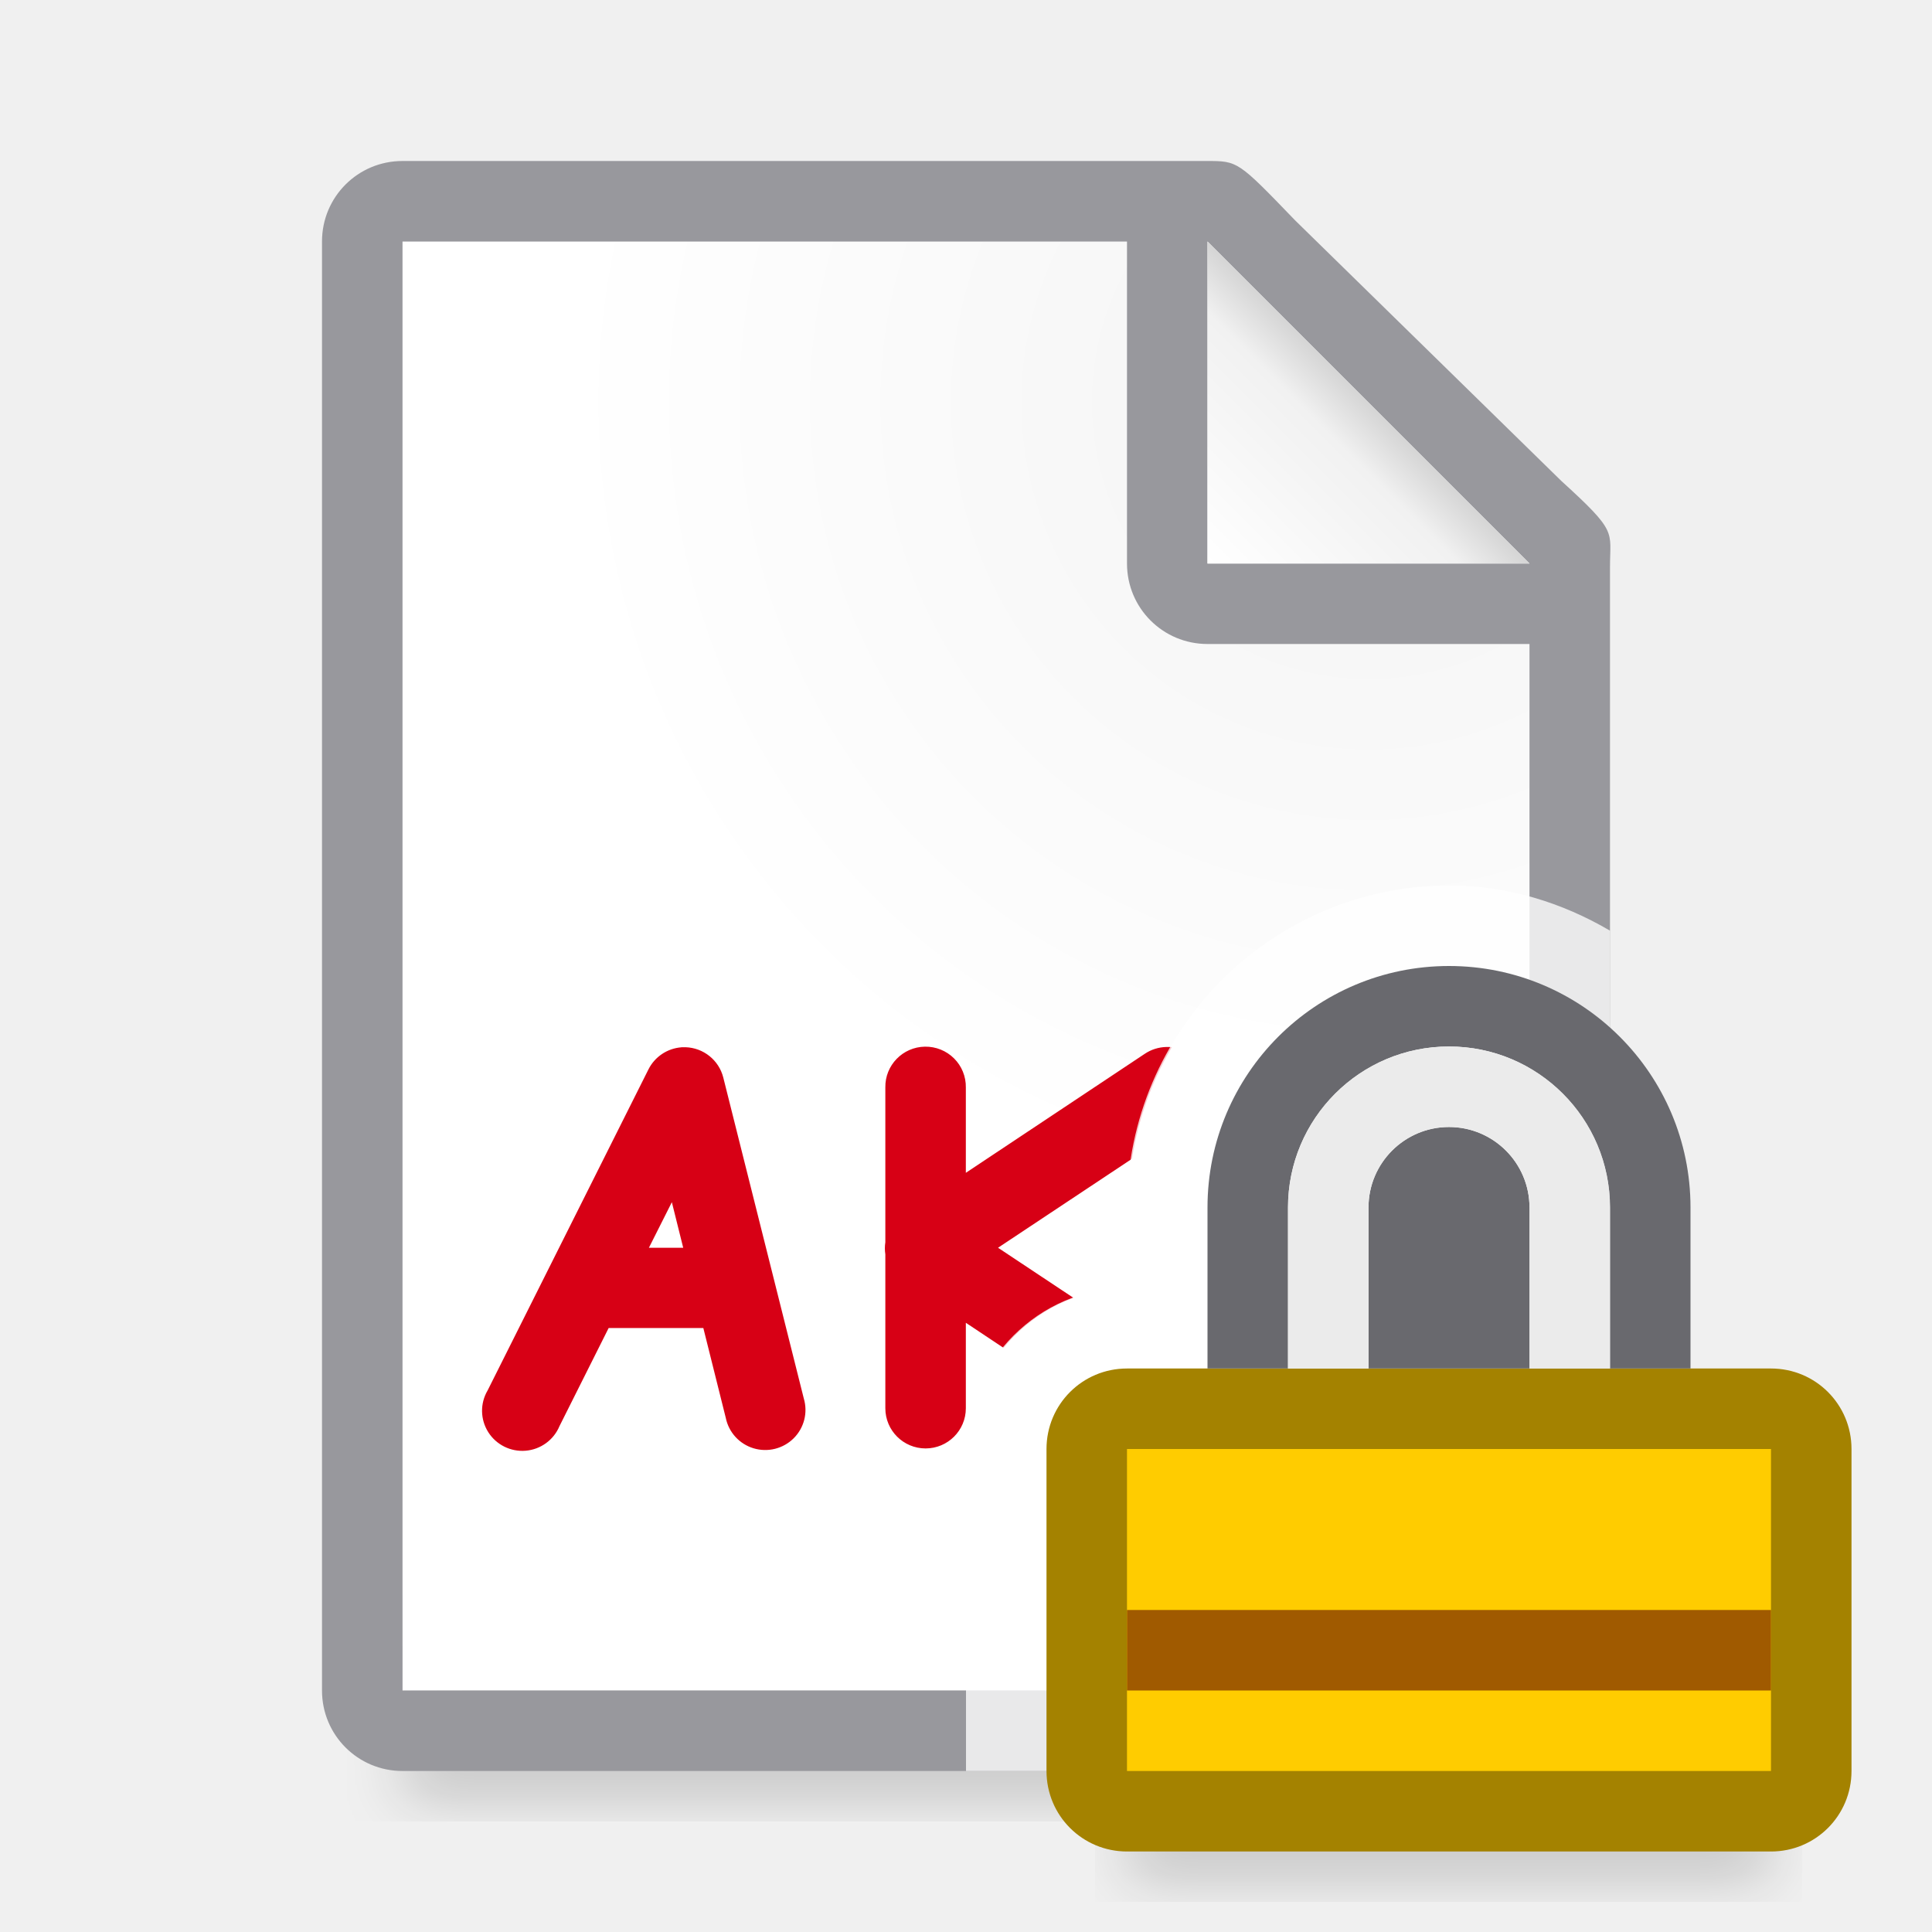
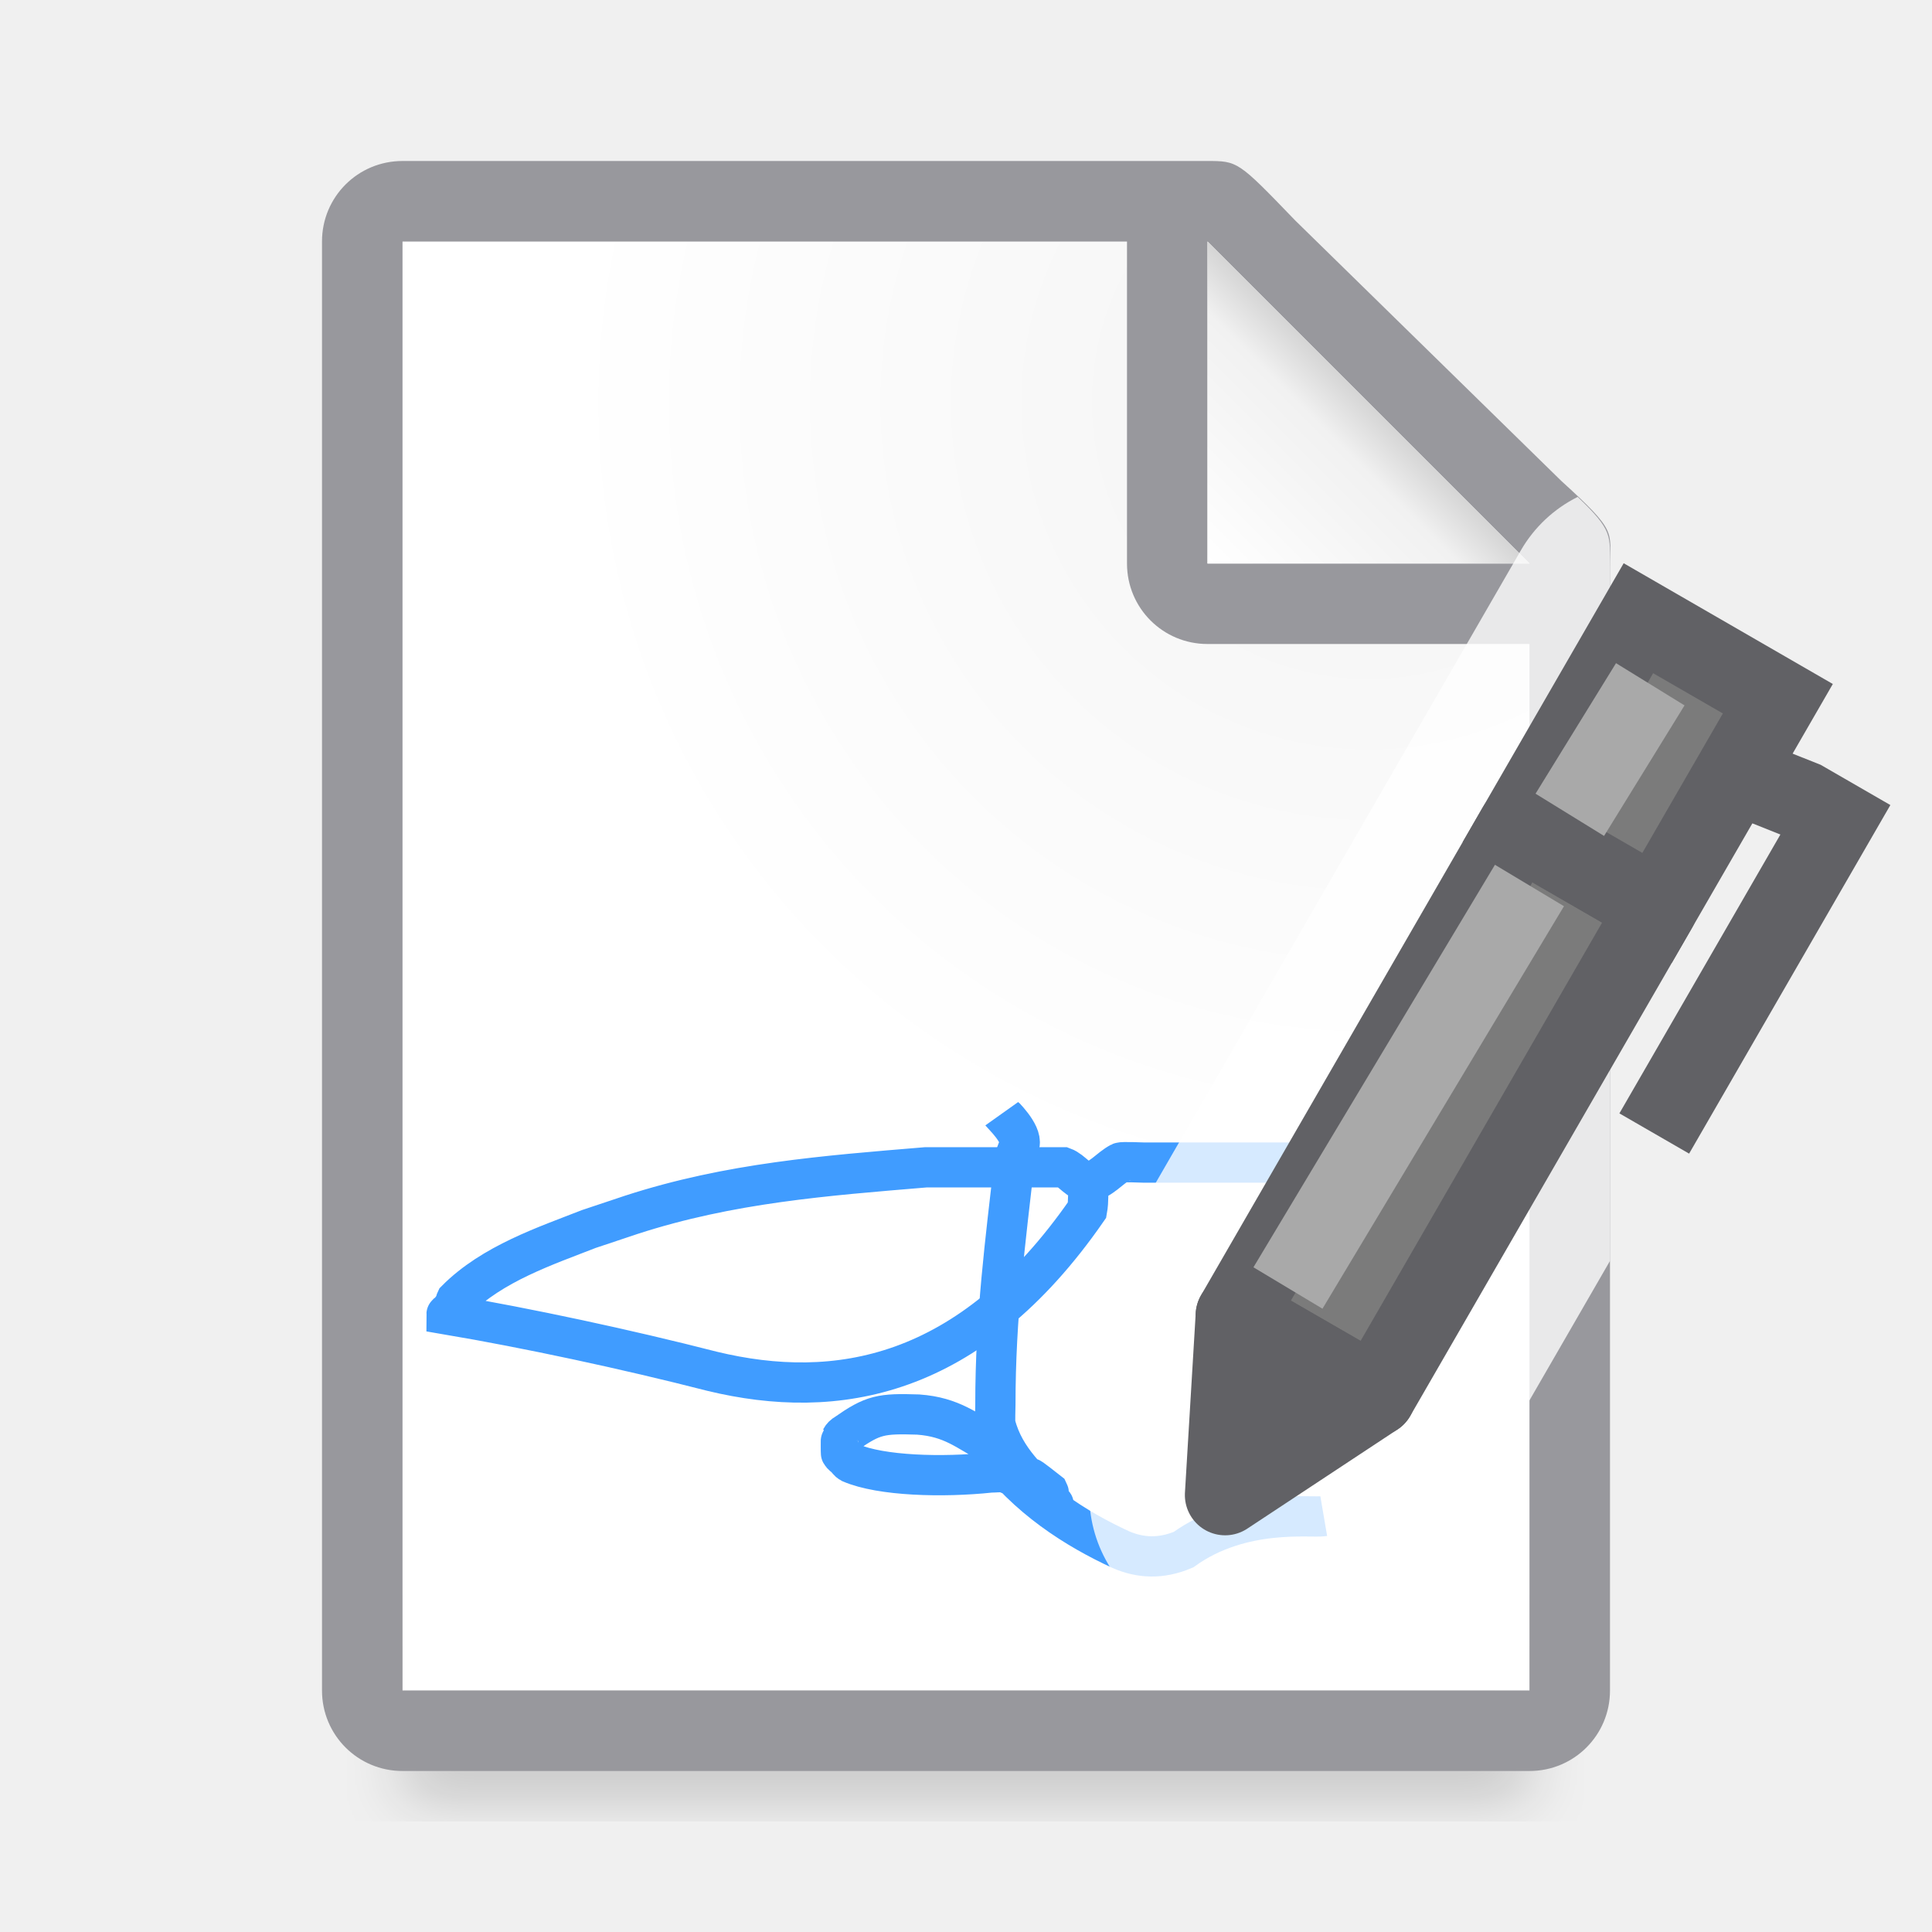
<svg xmlns="http://www.w3.org/2000/svg" viewBox="0 0 24 24">
  <filter id="a" color-interpolation-filters="sRGB" height="1.095" width="1.097" x="-.049" y="-.047">
    <feGaussianBlur stdDeviation=".366" />
  </filter>
  <linearGradient id="b" gradientUnits="userSpaceOnUse" x1="15" x2="17" y1="7" y2="5">
    <stop offset="0" stop-color="#fff" />
    <stop offset=".78" stop-color="#f1f1f1" />
    <stop offset="1" stop-color="#d5d5d5" />
  </linearGradient>
  <radialGradient id="c" cx="17" cy="6.556" gradientTransform="matrix(1.428571 -.00000006 .00000006 1.428571 -7.285714 -4.365078)" gradientUnits="userSpaceOnUse" r="7">
    <stop offset="0" stop-color="#d7d7d7" />
    <stop offset=".3" stop-color="#f7f7f7" />
    <stop offset="1" stop-color="#fff" />
  </radialGradient>
-   <path d="m14 20.941h8v2.559h-8z" filter="url(#a)" opacity=".15" stroke-width="1.015" />
  <path d="m5 19.941h14v2.559h-14z" filter="url(#a)" opacity=".15" stroke-width="1.015" />
  <path d="m5 3v18h14v-14.271l-4-3.729z" fill="url(#c)" />
  <path d="m5 2c-.554 0-1 .446-1 1v18c0 .554.446 1 1 1h14c.554 0 1-.446 1-1v-10.109-3.641-.208c0-.451.099-.427-.605-1.068l-3.307-3.237c-.71-.737-.711-.737-1.095-.737h-.332-.662zm0 1h9v4c0 .554.446 1 1 1h4v13h-14z" fill="#98989d" />
  <path d="m15 7h4l-4-4z" fill="#fff" fill-rule="evenodd" />
  <path d="m15 3 4 4h-4z" fill="url(#b)" />
-   <path d="m11.49 13.002a.5.498 0 0 0 -.492.506v1.924a.5.498 0 0 0 0 .15v1.912a.5.499 0 0 0 1 0v-1.062l.469.312c.229-.278.526-.497.869-.621l-.938-.623 1.664-1.105c.039-.249.101-.489.184-.721 0-.001-0-.001 0-.002.082-.228.183-.443.303-.65.003-.004.003-.009.006-.014a.5.498 0 0 0 -.068-.002.5.498 0 0 0 -.268.086l-2.221 1.477v-1.061a.5.498 0 0 0 -.508-.506zm-3.025.008a.5.498 0 0 0 -.41.275l-1.998 3.988a.5.498 0 1 0 .893.443l.611-1.219h1.176l.279 1.117a.5.498 0 1 0 .969-.242l-1-3.986a.5.498 0 0 0 -.469-.377.5.498 0 0 0 -.051 0zm-.119 1.924.141.566h-.426z" fill="#d70015" />
-   <path d="m18 11c-2.197 0-4 1.803-4 4v1c-1.091 0-2 .909-2 2v4h7c.554 0 1-.446 1-1v-9.439c-.592-.347-1.269-.561-2-.561z" fill="#fff" fill-opacity=".784" />
-   <path d="m14 17c-.554 0-1 .446-1 1v4c0 .554.446 1 1 1h8c.554 0 1-.446 1-1v-4c0-.554-.446-1-1-1h-1-1-4-1z" fill="#a48200" />
-   <path d="m14 18h8v4h-8z" fill="#fc0" />
-   <path d="m18 12a3 3 0 0 0 -3 3v2h1v-2a2 2 0 0 1 2-2 2 2 0 0 1 2 2v2h1v-2a3 3 0 0 0 -3-3zm0 2a1 1 0 0 0 -1 1v2h2v-2a1 1 0 0 0 -1-1z" fill="#69696e" />
-   <path d="m18 13c-1.105 0-2 .895-2 2v2h4v-2c0-1.105-.895-2-2-2zm0 1c.552 0 1 .448 1 1v2h-2v-2c0-.552.448-1 1-1z" fill="#ebebeb" />
-   <path d="m14 20h8v1h-8z" fill="#a05a00" />
+   <path d="m13.521 14.677c-.006.118.004.238-.017.354-1.458 2.105-3.122 2.374-4.656 2.004-1.068-.274-2.292-.536-3.301-.707 0-.02.045.014.059 0 .014-.014-.009-.041 0-.059.012-.025.047-.034.059-.059.009-.018-.009-.041 0-.059.45-.455 1.122-.677 1.65-.884.177-.059.354-.118.53-.177 1.221-.396 2.406-.485 3.654-.589h.236c.481-0 1.014 0 1.474 0 .112.041.193.186.312.177.153-.013.259-.165.396-.236.023-.012.274 0 .295 0h1.709.648.236.059c.02 0 .059-.02.059 0 0 .02-.059-.02-.059 0 0 .028.071.034.059.059-.02.039-.079.039-.118.059-.184.092-.075.047-.333.118" fill="none" stroke="#409cff" stroke-width=".5" />
+   <path d="m12.444 13.835c.005.007.255.243.221.382-.015.061-.05.117-.06.18-.117 1.034-.24 1.946-.24 3.056 0 .014-.007.226 0 .24.115.455.454.708.659.959.13.049.036.072 0 0-.018-.036.018-.084 0-.12-.467-.366.001 0-.539-.24-.059-.01-.12 0-.18 0-.592.063-1.361.043-1.738-.12-.025-.013-.04-.04-.06-.06s-.047-.035-.06-.06c-.002-.003-.002-.177 0-.18.013-.025.035-.047.06-.06.338-.237.437-.255.899-.24.42.03.608.205.899.36.014.014-.009.042 0 .06.448.617 1.065 1.003 1.618 1.258.241.105.498.119.779 0 .724-.52 1.59-.39 1.742-.416" fill="none" stroke="#409cff" stroke-width=".5" />
+   <g transform="matrix(.8660254 .5 -.5 .8660254 5.849365 -8.199392)">
+     <path d="m19.6 6.172a1.686 1.686 0 0 0 -.707.664l-1.5 2.598-3.5 6.063a1.686 1.686 0 0 0 -.223.742l-.135 2.232a1.686 1.686 0 0 0 2.613 1.508l1.865-1.232a1.686 1.686 0 0 0 .531-.562l1.455-2.52v-4.773-3.641-.209c0-.391.041-.448-.4-.869z" fill="#fff" fill-opacity=".784" transform="matrix(.8660254 -.5 .5 .8660254 -.966002 10.02557)" />
+     <path d="m20.5 9.5h2v7h-2z" fill="#7b7b7b" stroke="#616165" stroke-linecap="round" stroke-linejoin="round" />
+     <path d="m20.5 6.5h2v3h-2z" fill="#7b7b7b" stroke="#616165" stroke-linecap="round" />
+     <path d="m22.987 7.001v1l.384-.056v4h1v-5h-1z" fill="#616165" />
+     <path d="m20.5 16.5 1 2 1-2z" fill="#616165" stroke="#616165" stroke-linecap="round" stroke-linejoin="round" />
+     <g fill="none" stroke="#a9a9a9">
+       <path d="m21.038 7.137-.055 1.904" />
+       <path d="m20.988 10.052-.098 5.83" />
+     </g>
+   </g>
</svg>
